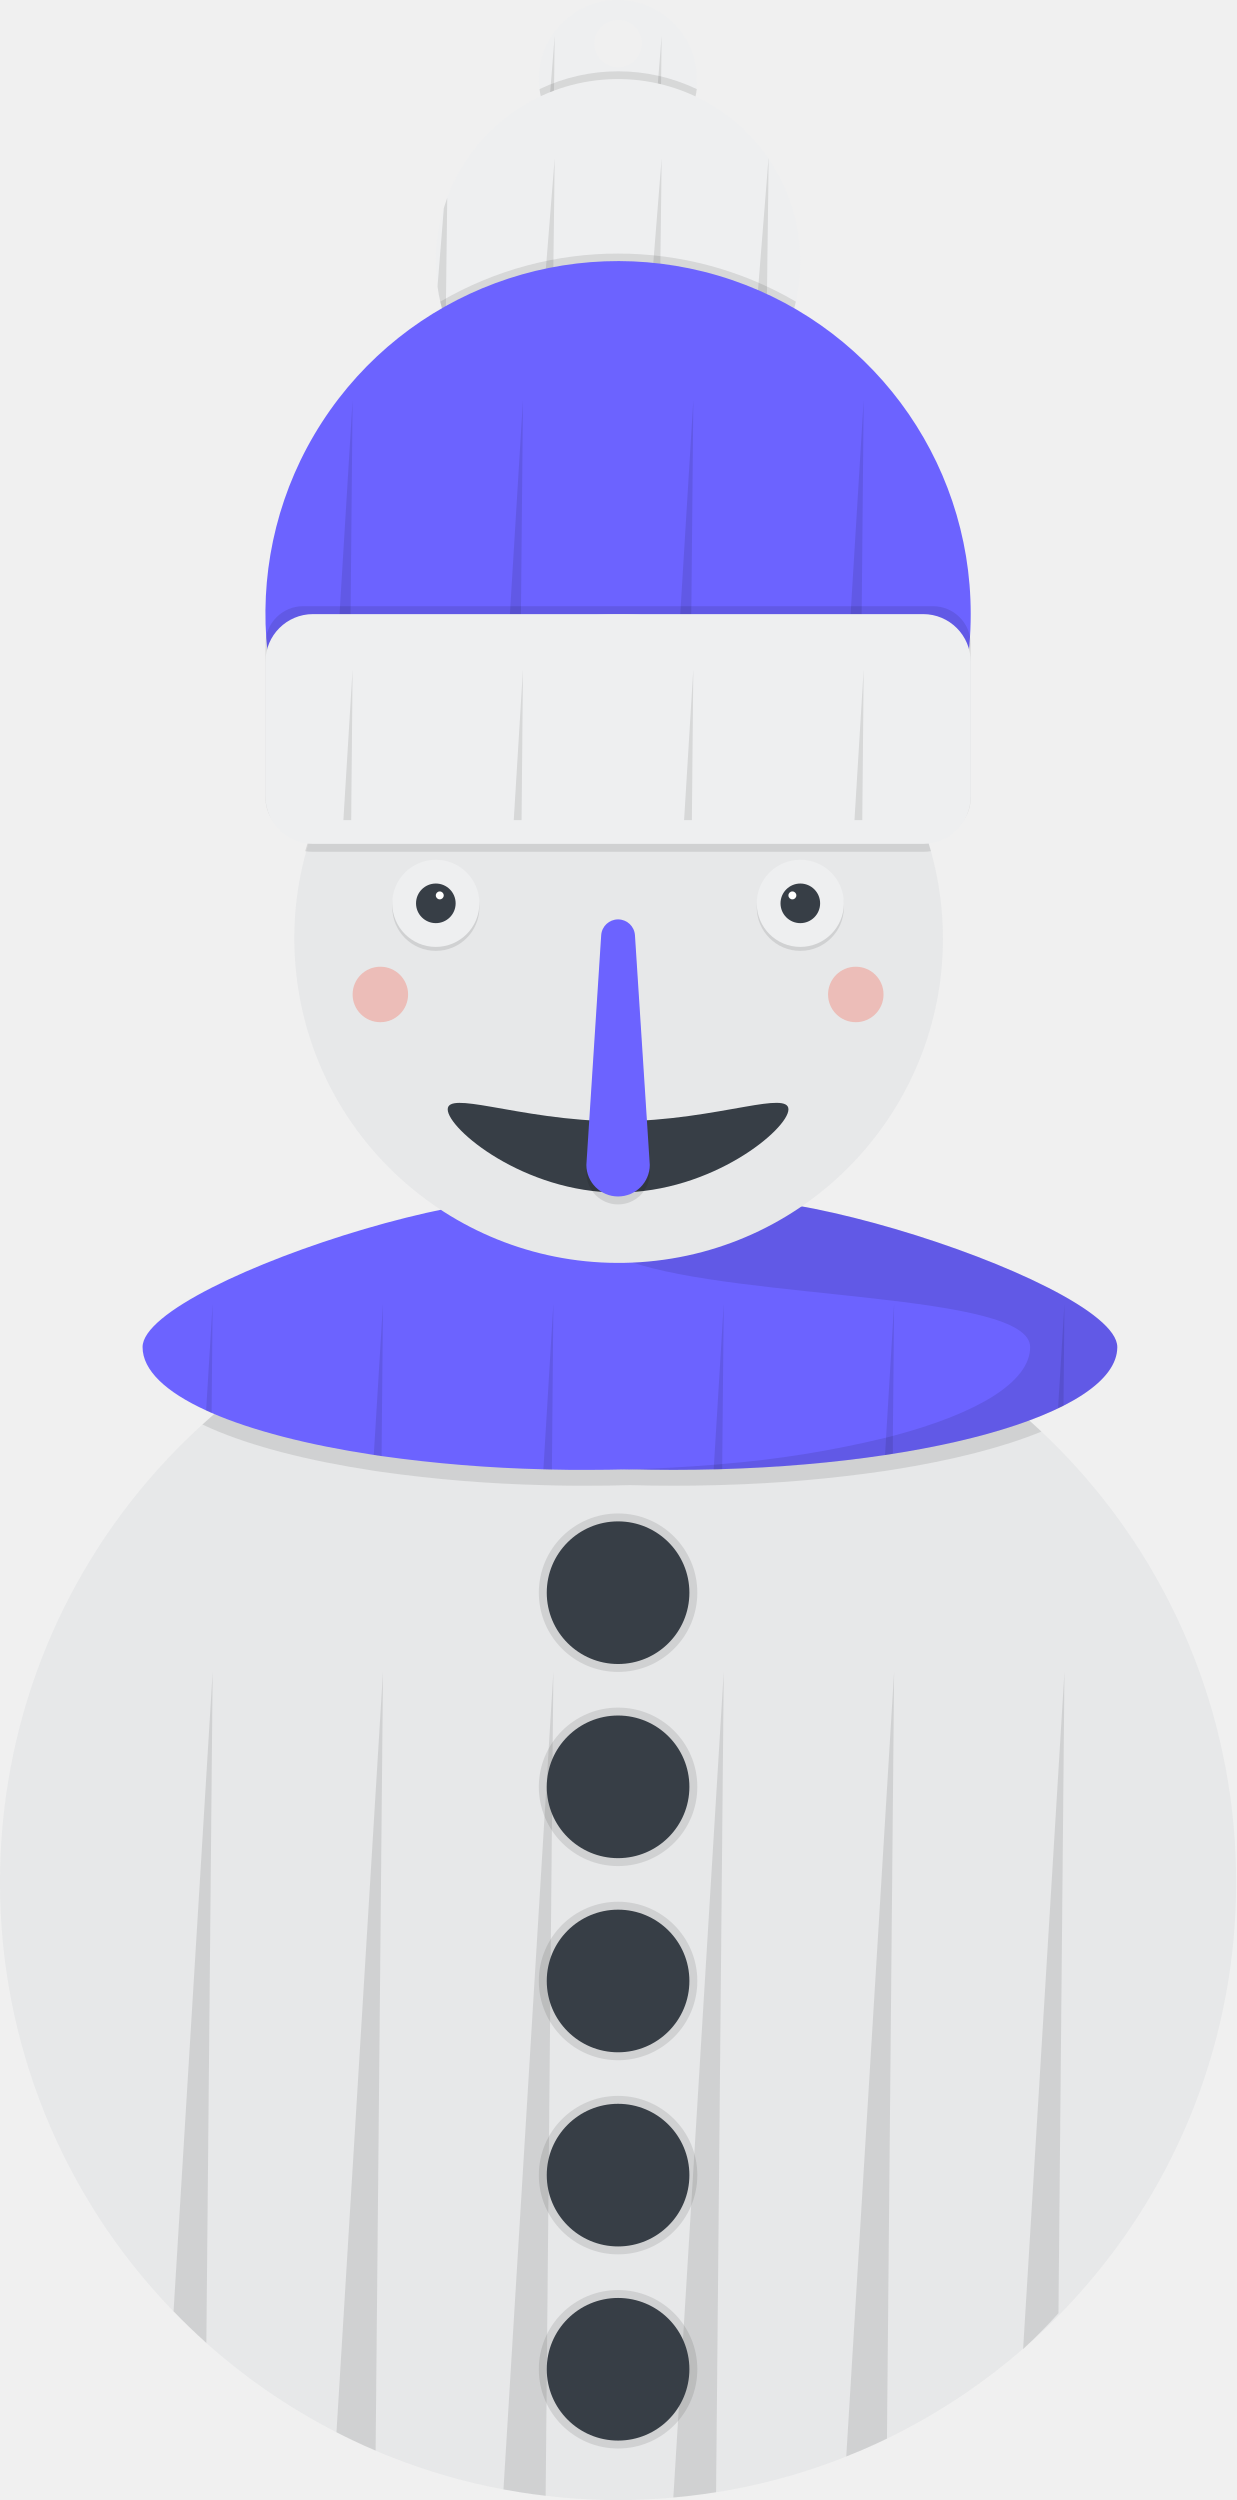
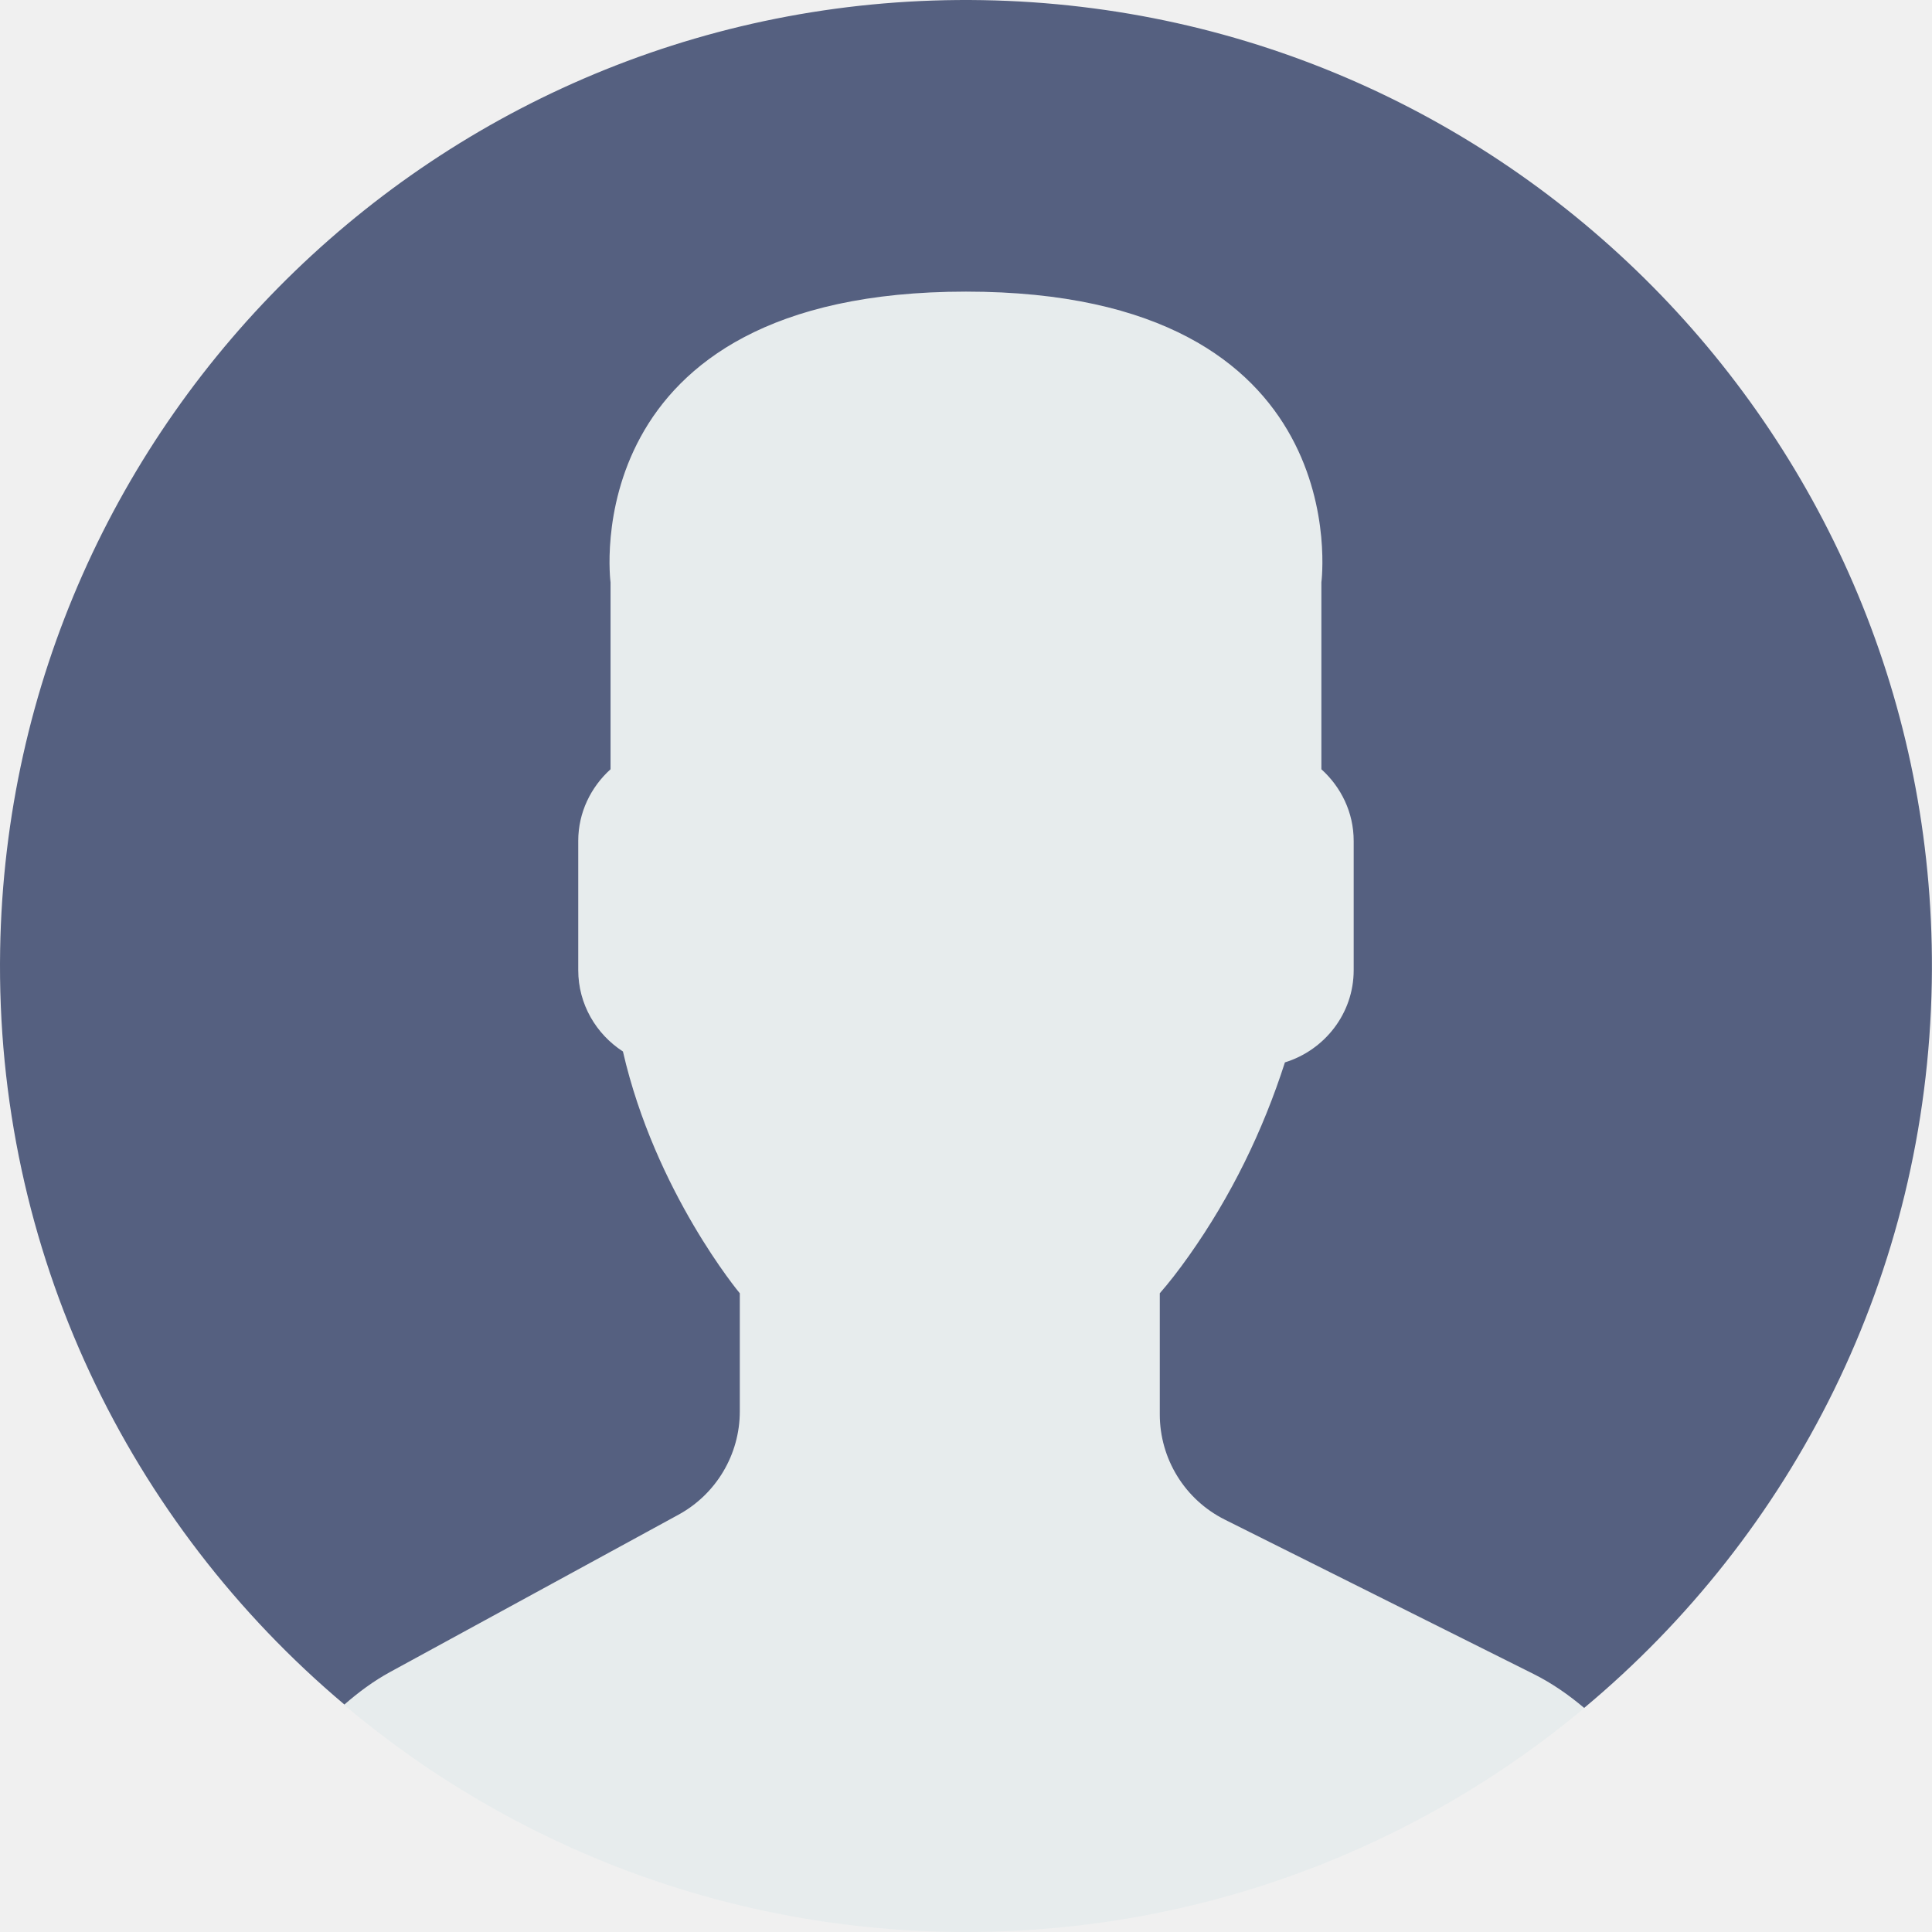
- <svg xmlns="http://www.w3.org/2000/svg" id="e74bd4af-75ad-424c-8d8d-88ea496f4445" data-name="Layer 1" width="392.6" height="794" viewBox="0 0 392.6 794">
-   <path d="M600,53a25.14,25.14,0,0,0-25,28.3A24.82,24.82,0,0,0,577.82,90a25.64,25.64,0,0,0,1.69,2.75,25.2,25.2,0,0,0,31.42,8,22.14,22.14,0,0,0,2.48-1.38A25.16,25.16,0,0,0,600,53Zm0,21.39a7.55,7.55,0,1,1,7.55-7.55A7.55,7.55,0,0,1,600,74.39Z" transform="translate(-403.7 -53)" fill="#eeeff0" />
-   <path d="M579.87,64.32l-.36,28.47A25.64,25.64,0,0,1,577.82,90Z" transform="translate(-403.7 -53)" opacity="0.1" />
-   <path d="M613.84,64.32l-.43,35.14a22.14,22.14,0,0,1-2.48,1.38Z" transform="translate(-403.7 -53)" opacity="0.1" />
-   <path d="M625,81.3a25.17,25.17,0,0,1-49.94,0,58,58,0,0,1,49.94,0Z" transform="translate(-403.7 -53)" opacity="0.1" />
-   <path d="M657.88,136.05a58.27,58.27,0,0,1-1.41,12.75,57.28,57.28,0,0,1-9.47,21,59.59,59.59,0,0,1-5,6,57.81,57.81,0,0,1-29.28,16.66,51.57,51.57,0,0,1-6.11,1,53.83,53.83,0,0,1-6.64.39,57.82,57.82,0,0,1-21.19-4,53.43,53.43,0,0,1-5.65-2.58,58.06,58.06,0,0,1-27.9-32.44,54.73,54.73,0,0,1-1.73-6.11c-.36-1.59-.65-3.2-.87-4.84a59,59,0,0,1-.54-7.91,57.9,57.9,0,0,1,2.51-16.91c.33-1.11.71-2.2,1.11-3.29A57.89,57.89,0,0,1,647.8,103.42h0A57.62,57.62,0,0,1,657.88,136.05Z" transform="translate(-403.7 -53)" fill="#eeeff0" />
-   <path d="M545.74,115.85l-.48,39.06a54.73,54.73,0,0,1-1.73-6.11c-.36-1.59-.65-3.2-.87-4.84l2-24.82C545,118,545.34,116.94,545.74,115.85Z" transform="translate(-403.7 -53)" opacity="0.1" />
-   <path d="M579.87,103.33l-1.06,86.6a53.43,53.43,0,0,1-5.65-2.58Z" transform="translate(-403.7 -53)" opacity="0.1" />
-   <path d="M613.84,103.33l-1.09,89.19a51.57,51.57,0,0,1-6.11,1Z" transform="translate(-403.7 -53)" opacity="0.1" />
-   <path d="M647.82,103.33v.1L647,169.85a59.59,59.59,0,0,1-5,6l5.77-72.44Z" transform="translate(-403.7 -53)" opacity="0.1" />
-   <path d="M656.47,148.8a57.89,57.89,0,0,1-112.94,0,112.05,112.05,0,0,1,112.94,0Z" transform="translate(-403.7 -53)" opacity="0.1" />
-   <path d="M712,248a111.49,111.49,0,0,1-27.68,73.71c-2.36,2.68-4.82,5.25-7.41,7.69a111.56,111.56,0,0,1-47,26.55c-2.89.82-5.85,1.5-8.83,2.05a112.48,112.48,0,0,1-45.29-.65c-2.92-.63-5.8-1.4-8.63-2.27a111.7,111.7,0,0,1-45.2-26.82c-2.39-2.29-4.67-4.72-6.83-7.25A112,112,0,1,1,712,248Z" transform="translate(-403.7 -53)" fill="#6c63ff" />
-   <polygon points="110.67 267.75 111.98 127.09 103.84 260.5 110.67 267.75" opacity="0.1" />
-   <path d="M569.79,180.09,568.2,349.84c-2.92-.63-5.8-1.4-8.63-2.27Z" transform="translate(-403.7 -53)" opacity="0.1" />
-   <path d="M623.9,180.09l-1.58,168.35c-2.89.82-5.85,1.5-8.83,2.05Z" transform="translate(-403.7 -53)" opacity="0.1" />
-   <polygon points="273.06 261.2 274.3 127.09 265.64 268.89 273.06 261.2" opacity="0.1" />
-   <path d="M796.3,650.7a195.47,195.47,0,0,1-51,132q-5.35,5.93-11.22,11.4c-1.1,1-2.21,2-3.33,3a1.37,1.37,0,0,1-.25.23c-.61.57-1.23,1.11-1.85,1.63a195.76,195.76,0,0,1-37.85,25.83q-2.67,1.41-5.41,2.73c-2.53,1.23-5.08,2.4-7.67,3.51-1.74.75-3.5,1.47-5.26,2.17a193.87,193.87,0,0,1-35.94,10.42c-1.79.34-3.59.66-5.4.93-2.78.46-5.6.85-8.42,1.16-1.71.2-3.43.38-5.16.53q-8.67.78-17.55.78t-17.6-.78c-1.8-.16-3.6-.35-5.39-.57-2.79-.31-5.57-.7-8.33-1.14-1.7-.28-3.38-.57-5.07-.88a194.24,194.24,0,0,1-35.21-10.11c-1.81-.7-3.6-1.43-5.38-2.21q-3.76-1.57-7.44-3.35c-1.67-.8-3.35-1.62-5-2.48a195,195,0,0,1-36-23.77c-1.82-1.49-3.59-3-5.35-4.59s-3.75-3.42-5.58-5.2c-1.64-1.58-3.26-3.19-4.84-4.84A195.53,195.53,0,0,1,403.7,650.7q0-8.91.78-17.61c8.91-100.17,93-178.69,195.52-178.69s186.61,78.52,195.52,178.69Q796.29,641.79,796.3,650.7Z" transform="translate(-403.7 -53)" fill="#eeeff0" />
-   <g opacity="0.03">
-     <path d="M796.3,650.7a195.47,195.47,0,0,1-51,132q-5.35,5.93-11.22,11.4c-1.1,1-2.21,2-3.33,3a1.37,1.37,0,0,1-.25.23c-.61.57-1.23,1.11-1.85,1.63a195.76,195.76,0,0,1-37.85,25.83q-2.67,1.41-5.41,2.73c-2.53,1.23-5.08,2.4-7.67,3.51-1.74.75-3.5,1.47-5.26,2.17a193.87,193.87,0,0,1-35.94,10.42c-1.79.34-3.59.66-5.4.93-2.78.46-5.6.85-8.42,1.16-1.71.2-3.43.38-5.16.53q-8.67.78-17.55.78t-17.6-.78c-1.8-.16-3.6-.35-5.39-.57-2.79-.31-5.57-.7-8.33-1.14-1.7-.28-3.38-.57-5.07-.88a194.24,194.24,0,0,1-35.21-10.11c-1.81-.7-3.6-1.43-5.38-2.21q-3.76-1.57-7.44-3.35c-1.67-.8-3.35-1.62-5-2.48a195,195,0,0,1-36-23.77c-1.82-1.49-3.59-3-5.35-4.59s-3.75-3.42-5.58-5.2c-1.64-1.58-3.26-3.19-4.84-4.84A195.53,195.53,0,0,1,403.7,650.7q0-8.91.78-17.61A196.3,196.3,0,0,1,594.83,454.48c1.72-.05,3.45-.08,5.17-.08q6.19,0,12.27.38A196.3,196.3,0,0,1,795.52,633.09Q796.29,641.79,796.3,650.7Z" transform="translate(-403.7 -53)" />
+ <svg xmlns="http://www.w3.org/2000/svg" version="1.1" id="Capa_1" x="0px" y="0px" viewBox="0 0 53 53" style="enable-background:new 0 0 53 53;" xml:space="preserve">
+   <path style="fill:#E7ECED;" d="M18.613,41.552l-7.907,4.313c-0.464,0.253-0.881,0.564-1.269,0.903C14.047,50.655,19.998,53,26.5,53  c6.454,0,12.367-2.31,16.964-6.144c-0.424-0.358-0.884-0.68-1.394-0.934l-8.467-4.233c-1.094-0.547-1.785-1.665-1.785-2.888v-3.322  c0.238-0.271,0.51-0.619,0.801-1.03c1.154-1.63,2.027-3.423,2.632-5.304c1.086-0.335,1.886-1.338,1.886-2.53v-3.546  c0-0.78-0.347-1.477-0.886-1.965v-5.126c0,0,1.053-7.977-9.75-7.977s-9.75,7.977-9.75,7.977v5.126  c-0.54,0.488-0.886,1.185-0.886,1.965v3.546c0,0.934,0.491,1.756,1.226,2.231c0.886,3.857,3.206,6.633,3.206,6.633v3.24  C20.296,39.899,19.65,40.986,18.613,41.552z" />
+   <g>
+     <path style="fill:#556080;" d="M26.953,0.004C12.32-0.246,0.254,11.414,0.004,26.047C-0.138,34.344,3.56,41.801,9.448,46.76   c0.385-0.336,0.798-0.644,1.257-0.894l7.907-4.313c1.037-0.566,1.683-1.653,1.683-2.835v-3.24c0,0-2.321-2.776-3.206-6.633   c-0.734-0.475-1.226-1.296-1.226-2.231v-3.546c0-0.78,0.347-1.477,0.886-1.965v-5.126c0,0-1.053-7.977,9.75-7.977   s9.75,7.977,9.75,7.977v5.126c0.54,0.488,0.886,1.185,0.886,1.965v3.546c0,1.192-0.8,2.195-1.886,2.53   c-0.605,1.881-1.478,3.674-2.632,5.304c-0.291,0.411-0.563,0.759-0.801,1.03V38.8c0,1.223,0.691,2.342,1.785,2.888l8.467,4.233   c0.508,0.254,0.967,0.575,1.39,0.932c5.71-4.762,9.399-11.882,9.536-19.9C53.246,12.32,41.587,0.254,26.953,0.004z" />
  </g>
-   <path d="M734.46,507.67c-12.14,5-28.32,9.13-47.23,12.12l-2.49.39a439.46,439.46,0,0,1-51.67,4.45c-.91,0-1.81.06-2.73.08q-6.29.16-12.72.16-7,0-13.85-.19h0q-6.82.2-13.81.19c-3.68,0-7.35,0-11-.11l-2.72-.08a444.75,444.75,0,0,1-51.35-4.2l-2.49-.37c-21-3.18-38.71-7.79-51.49-13.35l-1.75-.79-1.17-.55a195.5,195.5,0,0,1,126.84-50.94,36.85,36.85,0,0,0,8.93,4.24h0a38.65,38.65,0,0,0,8.5-3.94A195.66,195.66,0,0,1,734.46,507.67Z" transform="translate(-403.7 -53)" opacity="0.1" />
-   <path d="M471.24,584l-2,213.11c-1.89-1.7-3.75-3.42-5.58-5.2-1.64-1.58-3.26-3.19-4.84-4.84Z" transform="translate(-403.7 -53)" opacity="0.1" />
-   <path d="M525.34,584,523,831.31q-3.76-1.57-7.44-3.35c-1.67-.8-3.35-1.62-5-2.48Z" transform="translate(-403.7 -53)" opacity="0.1" />
-   <path d="M579.45,584,577,845.65c-2.79-.31-5.57-.7-8.33-1.14-1.7-.28-3.38-.57-5.07-.88Z" transform="translate(-403.7 -53)" opacity="0.1" />
-   <path d="M633.56,584l-2.43,260.52c-2.78.46-5.6.85-8.42,1.16-1.71.2-3.43.38-5.16.53Z" transform="translate(-403.7 -53)" opacity="0.1" />
-   <path d="M687.67,584,685.4,827.5c-2.53,1.23-5.08,2.4-7.67,3.51-1.74.75-3.5,1.47-5.26,2.17Z" transform="translate(-403.7 -53)" opacity="0.1" />
-   <path d="M741.77,584l-1.9,203.69q-5.37,5.92-11.23,11.4Z" transform="translate(-403.7 -53)" opacity="0.1" />
-   <path d="M476.68,480.83c0,21.54,63.1,39,140.94,39s140.93-17.47,140.93-39-140.93-65.43-140.93-39S476.68,459.29,476.68,480.83Z" transform="translate(-403.7 -53)" fill="#6c63ff" />
-   <g opacity="0.1">
-     <path d="M758.55,480.83c0,6.74-6.19,13.09-17.08,18.63l-1.73.85c-12.54,6-30.71,11-52.51,14.44l-2.49.39a439.36,439.36,0,0,1-51.67,4.46c-.91,0-1.81.06-2.73.07q-6.29.18-12.72.17-7,0-13.85-.19h0c-8.49-.23-16.77-.67-24.75-1.3l-2.64-.21a346.67,346.67,0,0,1-51.39-7.93l-2.2-.53c-28.3-7.15-46.06-17.43-46.06-28.85,0-17.37,91.57-14.91,127.08-27.14h0c8.55-2.95,13.85-6.75,13.85-11.87C617.62,415.4,758.55,459.29,758.55,480.83Z" transform="translate(-403.7 -53)" />
-   </g>
-   <path d="M730.87,480.83c0,11.1-16.74,21.1-43.59,28.21l-2.22.57a335.16,335.16,0,0,1-52,8.36l-2.64.23c-8.57.72-17.49,1.21-26.67,1.45h0q-6.82.18-13.81.19c-3.68,0-7.35,0-11-.12l-2.72-.07a444.75,444.75,0,0,1-51.35-4.2c-.84-.13-1.67-.26-2.49-.37-21-3.18-38.71-7.79-51.49-13.35l-1.75-.79c-12.8-5.87-20.16-12.75-20.16-20.11,0-21.54,140.93-65.43,140.93-39,0,5.12,5.3,8.92,13.83,11.87h0C639.28,465.92,730.87,463.46,730.87,480.83Z" transform="translate(-403.7 -53)" fill="#6c63ff" />
-   <path d="M703.18,351.22a103,103,0,1,1-3.81-27.88A103.17,103.17,0,0,1,703.18,351.22Z" transform="translate(-403.7 -53)" fill="#eeeff0" />
-   <g opacity="0.03">
-     <path d="M703.18,351.22a103,103,0,1,1-3.81-27.88A103.17,103.17,0,0,1,703.18,351.22Z" transform="translate(-403.7 -53)" />
-   </g>
-   <rect x="84.31" y="192.52" width="223.98" height="72.98" rx="12" opacity="0.1" />
-   <path d="M699.37,323.34a16.93,16.93,0,0,1-2.48.2H503.11a16.93,16.93,0,0,1-2.48-.2,103.3,103.3,0,0,1,76.66-72.78h45.42A103.3,103.3,0,0,1,699.37,323.34Z" transform="translate(-403.7 -53)" opacity="0.1" />
-   <rect x="84.31" y="195.04" width="223.98" height="72.98" rx="15.1" fill="#eeeff0" />
-   <circle cx="138.42" cy="288.16" r="13.84" opacity="0.1" />
-   <circle cx="138.42" cy="286.9" r="13.84" fill="#eeeff0" />
-   <circle cx="254.18" cy="288.16" r="13.84" opacity="0.1" />
-   <circle cx="254.18" cy="286.9" r="13.84" fill="#eeeff0" />
-   <circle cx="138.42" cy="286.9" r="6.29" fill="#373e46" />
-   <circle cx="254.18" cy="286.9" r="6.29" fill="#373e46" />
-   <circle cx="139.67" cy="284.38" r="1.26" fill="#fff" />
-   <circle cx="251.66" cy="284.38" r="1.26" fill="#fff" />
-   <circle cx="196.3" cy="505.84" r="25.17" opacity="0.1" />
-   <circle cx="196.3" cy="567.5" r="25.17" opacity="0.1" />
-   <circle cx="196.3" cy="629.16" r="25.17" opacity="0.1" />
-   <circle cx="196.3" cy="690.82" r="25.17" opacity="0.1" />
-   <circle cx="196.3" cy="752.48" r="25.17" opacity="0.1" />
-   <circle cx="196.3" cy="505.84" r="22.65" fill="#373e46" />
-   <circle cx="196.3" cy="567.5" r="22.65" fill="#373e46" />
-   <circle cx="196.3" cy="629.16" r="22.65" fill="#373e46" />
-   <circle cx="196.3" cy="690.82" r="22.65" fill="#373e46" />
-   <circle cx="196.3" cy="752.48" r="22.65" fill="#373e46" />
-   <path d="M654.11,405.33c0,6.25-24.22,26.42-54.11,26.42s-54.11-20.17-54.11-26.42c0-2.91,5.22-2.3,13.81-.82,9.9,1.71,24.29,4.59,40.3,4.59s30.4-2.88,40.3-4.59C648.89,403,654.11,402.42,654.11,405.33Z" transform="translate(-403.7 -53)" fill="#373e46" />
-   <path d="M600,435.53h0a10.07,10.07,0,0,1-10.07-10.07l4.71-73a5.36,5.36,0,0,1,5.36-5h0a5.36,5.36,0,0,1,5.36,5l4.71,73A10.07,10.07,0,0,1,600,435.53Z" transform="translate(-403.7 -53)" opacity="0.1" />
-   <path d="M600,433h0A10.06,10.06,0,0,1,589.93,423l4.71-73a5.37,5.37,0,0,1,5.36-5h0a5.37,5.37,0,0,1,5.36,5l4.71,73A10.06,10.06,0,0,1,600,433Z" transform="translate(-403.7 -53)" fill="#6c63ff" />
-   <g opacity="0.3">
-     <circle cx="120.8" cy="315.84" r="8.81" fill="#f75842" />
-   </g>
-   <g opacity="0.3">
-     <circle cx="271.8" cy="315.84" r="8.81" fill="#f75842" />
-   </g>
-   <polygon points="67.21 448.73 67.53 413.99 65.46 447.94 67.21 448.73" opacity="0.1" />
-   <path d="M525.34,467l-.4,43.22-.05,5.24c-.84-.13-1.67-.26-2.49-.37l.34-5.4Z" transform="translate(-403.7 -53)" opacity="0.1" />
-   <path d="M579.45,467,579,518.35v1.37l-2.72-.07.09-1.51Z" transform="translate(-403.7 -53)" opacity="0.1" />
-   <path d="M633.56,467l-.48,51v1.63c-.91,0-1.81.06-2.73.07l.1-1.47Z" transform="translate(-403.7 -53)" opacity="0.1" />
-   <path d="M687.67,467,687.28,509l0,5.71-2.49.39.32-5.53Z" transform="translate(-403.7 -53)" opacity="0.1" />
-   <polygon points="337.77 446.46 338.07 413.99 336.03 447.31 337.77 446.46" opacity="0.1" />
-   <polygon points="109.06 260.47 111.98 212.66 111.54 260.47 109.06 260.47" opacity="0.1" />
-   <polygon points="165.65 260.47 166.09 212.66 163.17 260.47 165.65 260.47" opacity="0.1" />
-   <polygon points="220.19 212.66 219.74 260.47 217.27 260.47 220.19 212.66" opacity="0.1" />
-   <polygon points="271.38 260.47 274.3 212.66 273.86 260.47 271.38 260.47" opacity="0.1" />
+   <g>
+ </g>
+   <g>
+ </g>
+   <g>
+ </g>
+   <g>
+ </g>
+   <g>
+ </g>
+   <g>
+ </g>
+   <g>
+ </g>
+   <g>
+ </g>
+   <g>
+ </g>
+   <g>
+ </g>
+   <g>
+ </g>
+   <g>
+ </g>
+   <g>
+ </g>
+   <g>
+ </g>
+   <g>
+ </g>
</svg>
